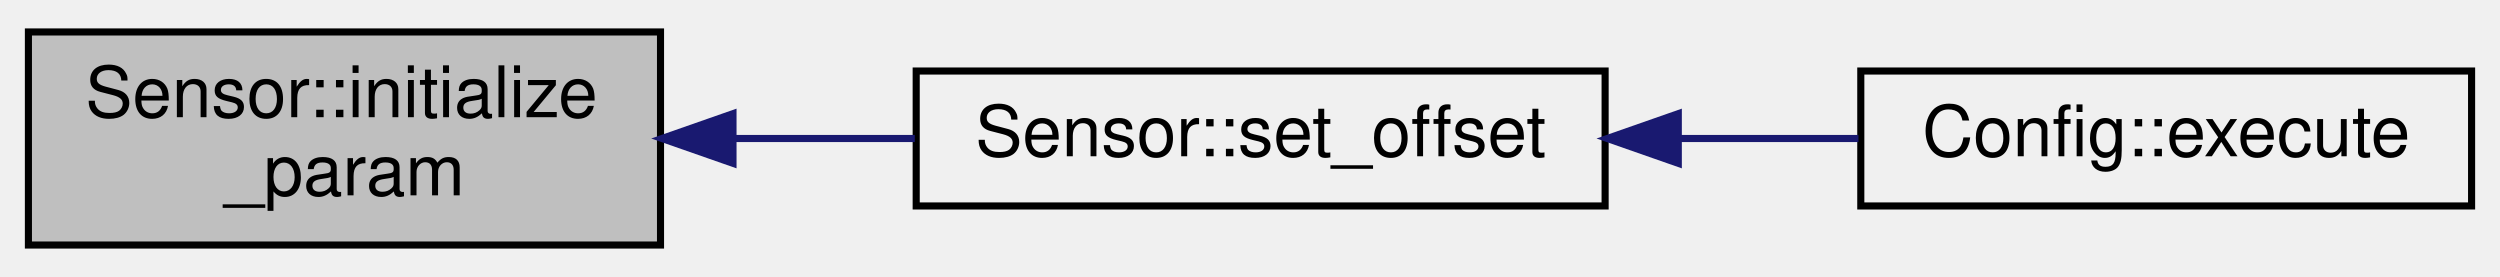
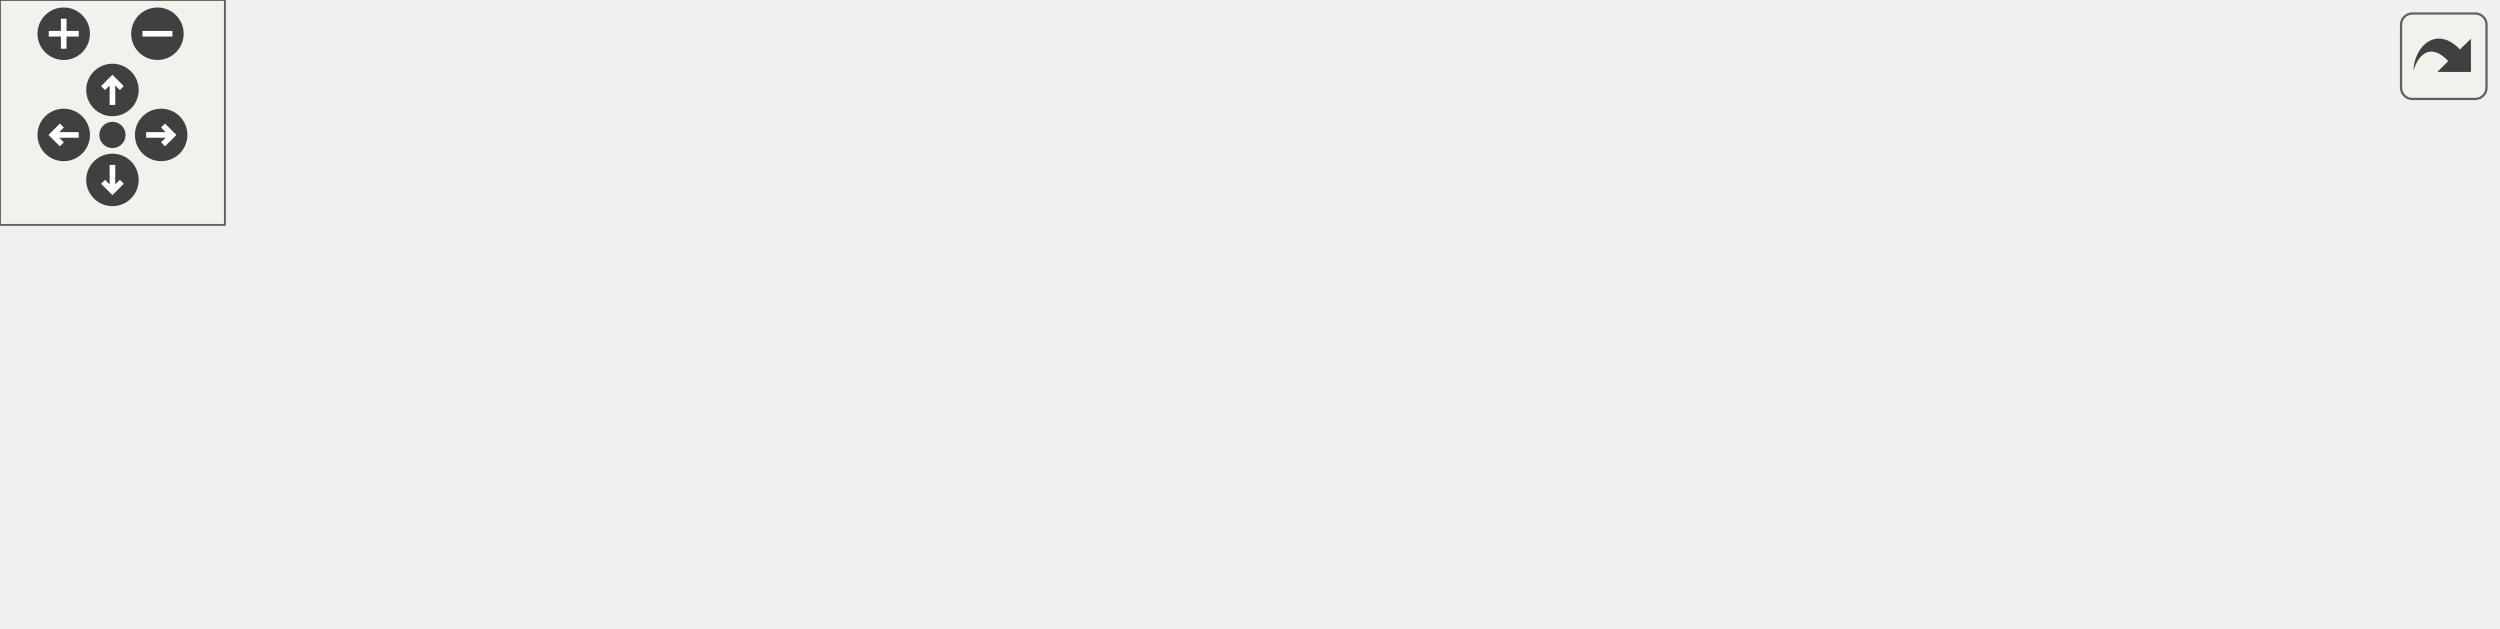
- <svg xmlns="http://www.w3.org/2000/svg" xmlns:xlink="http://www.w3.org/1999/xlink" width="352pt" height="39pt" viewBox="0.00 0.00 352.00 39.00">
-   <g id="graph0" class="graph" transform="scale(1 1) rotate(0) translate(4 35)">
-     <g id="node1" class="node">
-       <polygon fill="#bfbfbf" stroke="black" points="0,-0.5 0,-30.5 89,-30.5 89,-0.5 0,-0.5" />
-       <text text-anchor="start" x="8" y="-18.5" font-family="Helvetica,sans-Serif" font-size="10.00">Sensor::initialize</text>
-       <text text-anchor="middle" x="44.5" y="-7.5" font-family="Helvetica,sans-Serif" font-size="10.00">_param</text>
+ <svg xmlns="http://www.w3.org/2000/svg" xmlns:xlink="http://www.w3.org/1999/xlink" id="main" version="1.1" xml:space="preserve">
+   <style type="text/css">
+ .edge:hover path { stroke: red; }
+ .edge:hover polygon { stroke: red; fill: red; }
+ </style>
+   <defs>
+     <circle id="rim" cx="0" cy="0" r="7" />
+     <circle id="rim2" cx="0" cy="0" r="3.5" />
+     <g id="zoomPlus">
+       <use xlink:href="#rim" fill="#404040">
+         <set attributeName="fill" to="#808080" begin="zoomplus.mouseover" end="zoomplus.mouseout" />
+       </use>
+       <path d="M-4,0h8M0,-4v8" fill="none" stroke="white" stroke-width="1.5" pointer-events="none" />
    </g>
-     <g id="node2" class="node">
-       <g id="a_node2">
-         <a xlink:href="class_sensor.html#ad713fef719161b27e6b93a0d3a371e0c" target="_top" xlink:title="Sensor::set_offset">
-           <polygon fill="none" stroke="black" points="125,-6 125,-25 222,-25 222,-6 125,-6" />
-           <text text-anchor="middle" x="173.5" y="-13" font-family="Helvetica,sans-Serif" font-size="10.00">Sensor::set_offset</text>
-         </a>
+     <g id="zoomMin">
+       <use xlink:href="#rim" fill="#404040">
+         <set attributeName="fill" to="#808080" begin="zoomminus.mouseover" end="zoomminus.mouseout" />
+       </use>
+       <path d="M-4,0h8" fill="none" stroke="white" stroke-width="1.5" pointer-events="none" />
+     </g>
+     <g id="dirArrow">
+       <path fill="none" stroke="white" stroke-width="1.5" d="M0,-3.0v7 M-2.5,-0.5L0,-3.0L2.5,-0.5" />
+     </g>
+     <g id="resetDef">
+       <use xlink:href="#rim2" fill="#404040">
+         <set attributeName="fill" to="#808080" begin="reset.mouseover" end="reset.mouseout" />
+       </use>
+     </g>
+   </defs>
+   <svg id="graph" class="graph">
+     <g id="viewport">
+       <g id="node1" class="node">
+         <polygon fill="#bfbfbf" stroke="black" points="0,-33 0,-63 89,-63 89,-33 0,-33" />
+         <text text-anchor="start" x="8" y="-51" font-family="Helvetica,sans-Serif" font-size="10.00">Sensor::initialize</text>
+         <text text-anchor="middle" x="44.5" y="-40" font-family="Helvetica,sans-Serif" font-size="10.00">_param</text>
+       </g>
+       <g id="node2" class="node">
+         <g id="a_node2">
+           <a xlink:href="class_sensor.html#a4e88d49608387ab4f65734913e514109" target="_top" xlink:title="Sensor::is_enable">
+             <polygon fill="none" stroke="black" points="125,-38.5 125,-57.5 220,-57.5 220,-38.5 125,-38.5" />
+             <text text-anchor="middle" x="172.5" y="-45.5" font-family="Helvetica,sans-Serif" font-size="10.00">Sensor::is_enable</text>
+           </a>
+         </g>
+       </g>
+       <g id="edge1" class="edge">
+         <path fill="none" stroke="midnightblue" d="M99.396,-48C107.869,-48 116.567,-48 124.858,-48" />
+         <polygon fill="midnightblue" stroke="midnightblue" points="99.215,-44.5 89.215,-48 99.215,-51.5 99.215,-44.5" />
+       </g>
+       <g id="node3" class="node">
+         <g id="a_node3">
+           <a xlink:href="class_anemometer.html#a9be3b4b392ef08ef29c769e6ce4bebf4" target="_top" xlink:title="Anemometer::read_value">
+             <polygon fill="none" stroke="black" points="256,-79.5 256,-98.5 381,-98.5 381,-79.5 256,-79.5" />
+             <text text-anchor="middle" x="318.5" y="-86.5" font-family="Helvetica,sans-Serif" font-size="10.00">Anemometer::read_value</text>
+           </a>
+         </g>
+       </g>
+       <g id="edge2" class="edge">
+         <path fill="none" stroke="midnightblue" d="M216.792,-60.326C238.348,-66.464 264.01,-73.77 284.034,-79.471" />
+         <polygon fill="midnightblue" stroke="midnightblue" points="217.475,-56.882 206.898,-57.509 215.558,-63.614 217.475,-56.882" />
+       </g>
+       <g id="node6" class="node">
+         <g id="a_node6">
+           <a xlink:href="class_sensor.html#ae16fd0cbdda6cfed1deac36f5c7c0a8f" target="_top" xlink:title="This method calculate the average from the data array. ">
+             <polygon fill="none" stroke="black" points="263,-38.5 263,-57.5 374,-57.5 374,-38.5 263,-38.5" />
+             <text text-anchor="middle" x="318.5" y="-45.5" font-family="Helvetica,sans-Serif" font-size="10.00">Sensor::calc_average</text>
+           </a>
+         </g>
+       </g>
+       <g id="edge5" class="edge">
+         <path fill="none" stroke="midnightblue" d="M230.368,-41.384C241.103,-41.191 252.307,-41.206 262.968,-41.43" />
+         <polygon fill="midnightblue" stroke="midnightblue" points="230.163,-37.888 220.253,-41.633 230.336,-44.886 230.163,-37.888" />
+       </g>
+       <g id="node8" class="node">
+         <g id="a_node8">
+           <a xlink:href="class_sensor.html#a38a47820684e5ff0f61ad32b8afbde45" target="_top" xlink:title="The print_average method print the average's value in the string. ">
+             <polygon fill="none" stroke="black" points="262.5,-0.5 262.5,-19.5 374.5,-19.5 374.5,-0.5 262.5,-0.5" />
+             <text text-anchor="middle" x="318.5" y="-7.5" font-family="Helvetica,sans-Serif" font-size="10.00">Sensor::print_average</text>
+           </a>
+         </g>
+       </g>
+       <g id="edge9" class="edge">
+         <path fill="none" stroke="midnightblue" d="M201.527,-35.128C218.829,-29.404 241.622,-23.02 262.419,-17.954" />
+         <polygon fill="midnightblue" stroke="midnightblue" points="200.341,-31.835 192.031,-38.408 202.625,-38.452 200.341,-31.835" />
+       </g>
+       <g id="node4" class="node">
+         <g id="a_node4">
+           <a xlink:href="class_measure.html#a4390d770b19dbc51e5486fefe9f4b9d1" target="_top" xlink:title="read value from anemometer and RPM ">
+             <polygon fill="none" stroke="black" points="425.5,-77 425.5,-107 526.5,-107 526.5,-77 425.5,-77" />
+             <text text-anchor="start" x="433.5" y="-95" font-family="Helvetica,sans-Serif" font-size="10.00">Measure::freq_read</text>
+             <text text-anchor="middle" x="476" y="-84" font-family="Helvetica,sans-Serif" font-size="10.00">_value</text>
+           </a>
+         </g>
+       </g>
+       <g id="edge3" class="edge">
+         <path fill="none" stroke="midnightblue" d="M391.747,-90.394C403.088,-90.613 414.585,-90.834 425.268,-91.04" />
+         <polygon fill="midnightblue" stroke="midnightblue" points="391.47,-86.888 381.405,-90.194 391.335,-93.887 391.47,-86.888" />
+       </g>
+       <g id="node5" class="node">
+         <g id="a_node5">
+           <a xlink:href="class_measure.html#a754d2de10d1a44bb3b62ab162ceeaae2" target="_top" xlink:title="The execute method is the measure &quot;main function&quot; The execute function work as this scheme : ...">
+             <polygon fill="none" stroke="black" points="571,-60.5 571,-79.5 666,-79.5 666,-60.5 571,-60.5" />
+             <text text-anchor="middle" x="618.5" y="-67.5" font-family="Helvetica,sans-Serif" font-size="10.00">Measure::execute</text>
+           </a>
+         </g>
+       </g>
+       <g id="edge4" class="edge">
+         <path fill="none" stroke="midnightblue" d="M536.472,-82.688C547.931,-80.893 559.782,-79.038 570.766,-77.318" />
+         <polygon fill="midnightblue" stroke="midnightblue" points="535.873,-79.239 526.535,-84.244 536.956,-86.154 535.873,-79.239" />
+       </g>
+       <g id="edge8" class="edge">
+         <path fill="none" stroke="midnightblue" d="M252.951,-54.718C241.938,-54.813 230.69,-54.696 220.253,-54.367" />
+         <polygon fill="midnightblue" stroke="midnightblue" points="253.021,-58.217 262.968,-54.57 252.918,-51.218 253.021,-58.217" />
+       </g>
+       <g id="node7" class="node">
+         <g id="a_node7">
+           <a xlink:href="class_measure.html#a1518672dff4f81603a35bff08c20e9f5" target="_top" xlink:title="calcul average from the data array ">
+             <polygon fill="none" stroke="black" points="417,-38.5 417,-57.5 535,-57.5 535,-38.5 417,-38.5" />
+             <text text-anchor="middle" x="476" y="-45.5" font-family="Helvetica,sans-Serif" font-size="10.00">Measure::calc_average</text>
+           </a>
+         </g>
+       </g>
+       <g id="edge6" class="edge">
+         <path fill="none" stroke="midnightblue" d="M384.52,-48C395.291,-48 406.398,-48 416.982,-48" />
+         <polygon fill="midnightblue" stroke="midnightblue" points="384.324,-44.5 374.323,-48 384.323,-51.5 384.324,-44.5" />
+       </g>
+       <g id="edge7" class="edge">
+         <path fill="none" stroke="midnightblue" d="M545.366,-58.705C553.927,-60.045 562.525,-61.392 570.651,-62.664" />
+         <polygon fill="midnightblue" stroke="midnightblue" points="545.785,-55.228 535.364,-57.139 544.702,-62.144 545.785,-55.228" />
+       </g>
+       <g id="edge10" class="edge">
+         <path fill="none" stroke="midnightblue" d="M289.352,-22.912C269.716,-29.402 243.051,-36.733 220.253,-42.029" />
+         <polygon fill="midnightblue" stroke="midnightblue" points="290.611,-26.18 298.922,-19.609 288.327,-19.563 290.611,-26.18" />
+       </g>
+       <g id="node9" class="node">
+         <g id="a_node9">
+           <a xlink:href="class_output.html#af4bc42d2d3bb3b2a98782f0df0eba133" target="_top" xlink:title="Output::usart0_print">
+             <polygon fill="none" stroke="black" points="424.5,-0.5 424.5,-19.5 527.5,-19.5 527.5,-0.5 424.5,-0.5" />
+             <text text-anchor="middle" x="476" y="-7.5" font-family="Helvetica,sans-Serif" font-size="10.00">Output::usart0_print</text>
+           </a>
+         </g>
+       </g>
+       <g id="edge11" class="edge">
+         <path fill="none" stroke="midnightblue" d="M385.141,-10C398.245,-10 411.82,-10 424.327,-10" />
+         <polygon fill="midnightblue" stroke="midnightblue" points="384.761,-6.5 374.761,-10 384.761,-13.5 384.761,-6.5" />
+       </g>
+       <g id="node10" class="node">
+         <g id="a_node10">
+           <a xlink:href="class_output.html#a087f4330e641bb4682ab2862bca7a1af" target="_top" xlink:title="Output::execute">
+             <polygon fill="none" stroke="black" points="575.5,-0.5 575.5,-19.5 661.5,-19.5 661.5,-0.5 575.5,-0.5" />
+             <text text-anchor="middle" x="618.5" y="-7.5" font-family="Helvetica,sans-Serif" font-size="10.00">Output::execute</text>
+           </a>
+         </g>
+       </g>
+       <g id="edge12" class="edge">
+         <path fill="none" stroke="midnightblue" d="M537.726,-10C550.349,-10 563.391,-10 575.179,-10" />
+         <polygon fill="midnightblue" stroke="midnightblue" points="537.724,-6.5 527.724,-10 537.724,-13.5 537.724,-6.5" />
      </g>
    </g>
-     <g id="edge1" class="edge">
-       <path fill="none" stroke="midnightblue" d="M99.361,-15.5C107.814,-15.5 116.501,-15.5 124.803,-15.5" />
-       <polygon fill="midnightblue" stroke="midnightblue" points="99.206,-12 89.206,-15.5 99.206,-19 99.206,-12" />
+   </svg>
+   <g id="navigator" transform="translate(0 0)" fill="#404254">
+     <rect fill="#f2f5e9" fill-opacity="0.5" stroke="#606060" stroke-width=".5" x="0" y="0" width="60" height="60" />
+     <use id="zoomplus" xlink:href="#zoomPlus" x="17" y="9" />
+     <use id="zoomminus" xlink:href="#zoomMin" x="42" y="9" />
+     <use id="reset" xlink:href="#resetDef" x="30" y="36" />
+     <g id="arrowUp" xlink:href="#dirArrow" transform="translate(30 24)">
+       <use xlink:href="#rim" fill="#404040">
+         <set attributeName="fill" to="#808080" begin="arrowUp.mouseover" end="arrowUp.mouseout" />
+       </use>
+       <path fill="none" stroke="white" stroke-width="1.5" d="M0,-3.0v7 M-2.5,-0.5L0,-3.0L2.5,-0.5" />
    </g>
-     <g id="node3" class="node">
-       <g id="a_node3">
-         <a xlink:href="class_config.html#a2a806f322b0d533aabdb8e796d3b1033" target="_top" xlink:title="The execute method is the config &quot;main function&quot; In this method, sentence from the uart are process e...">
-           <polygon fill="none" stroke="black" points="258,-6 258,-25 344,-25 344,-6 258,-6" />
-           <text text-anchor="middle" x="301" y="-13" font-family="Helvetica,sans-Serif" font-size="10.00">Config::execute</text>
-         </a>
-       </g>
+     <g id="arrowRight" xlink:href="#dirArrow" transform="rotate(90) translate(36 -43)">
+       <use xlink:href="#rim" fill="#404040">
+         <set attributeName="fill" to="#808080" begin="arrowRight.mouseover" end="arrowRight.mouseout" />
+       </use>
+       <path fill="none" stroke="white" stroke-width="1.5" d="M0,-3.0v7 M-2.5,-0.5L0,-3.0L2.5,-0.5" />
    </g>
-     <g id="edge2" class="edge">
-       <path fill="none" stroke="midnightblue" d="M232.537,-15.5C241.007,-15.5 249.592,-15.5 257.67,-15.5" />
-       <polygon fill="midnightblue" stroke="midnightblue" points="232.304,-12 222.304,-15.5 232.304,-19 232.304,-12" />
+     <g id="arrowDown" xlink:href="#dirArrow" transform="rotate(180) translate(-30 -48)">
+       <use xlink:href="#rim" fill="#404040">
+         <set attributeName="fill" to="#808080" begin="arrowDown.mouseover" end="arrowDown.mouseout" />
+       </use>
+       <path fill="none" stroke="white" stroke-width="1.5" d="M0,-3.0v7 M-2.5,-0.5L0,-3.0L2.5,-0.5" />
+     </g>
+     <g id="arrowLeft" xlink:href="#dirArrow" transform="rotate(270) translate(-36 17)">
+       <use xlink:href="#rim" fill="#404040">
+         <set attributeName="fill" to="#808080" begin="arrowLeft.mouseover" end="arrowLeft.mouseout" />
+       </use>
+       <path fill="none" stroke="white" stroke-width="1.5" d="M0,-3.0v7 M-2.5,-0.5L0,-3.0L2.5,-0.5" />
    </g>
  </g>
+   <svg viewBox="0 0 15 15" width="100%" height="30px" preserveAspectRatio="xMaxYMin meet">
+     <g id="arrow_out" transform="scale(0.3 0.3)">
+       <a xlink:href="class_sensor_a4a9eb446ca4c73268ec6d93b959273f9_icgraph_org.svg" target="_base">
+         <rect id="button" ry="5" rx="5" y="6" x="6" height="38" width="38" fill="#f2f5e9" fill-opacity="0.5" stroke="#606060" stroke-width="1.0" />
+         <path id="arrow" d="M 11.5,31.437 C 11.94,20.098 22.043,11.323 32.159,21.979 L 37.069,17.246 C 37.069,17.246 37.088,32 37.088,32 L 22.16,31.978 C 22.16,31.978 26.998,27.14 26.998,27.14 C 18.529,18.264 13.292,25.23 11.5,31.437 z" style="fill:#404040;" />
+       </a>
+     </g>
+   </svg>
</svg>
